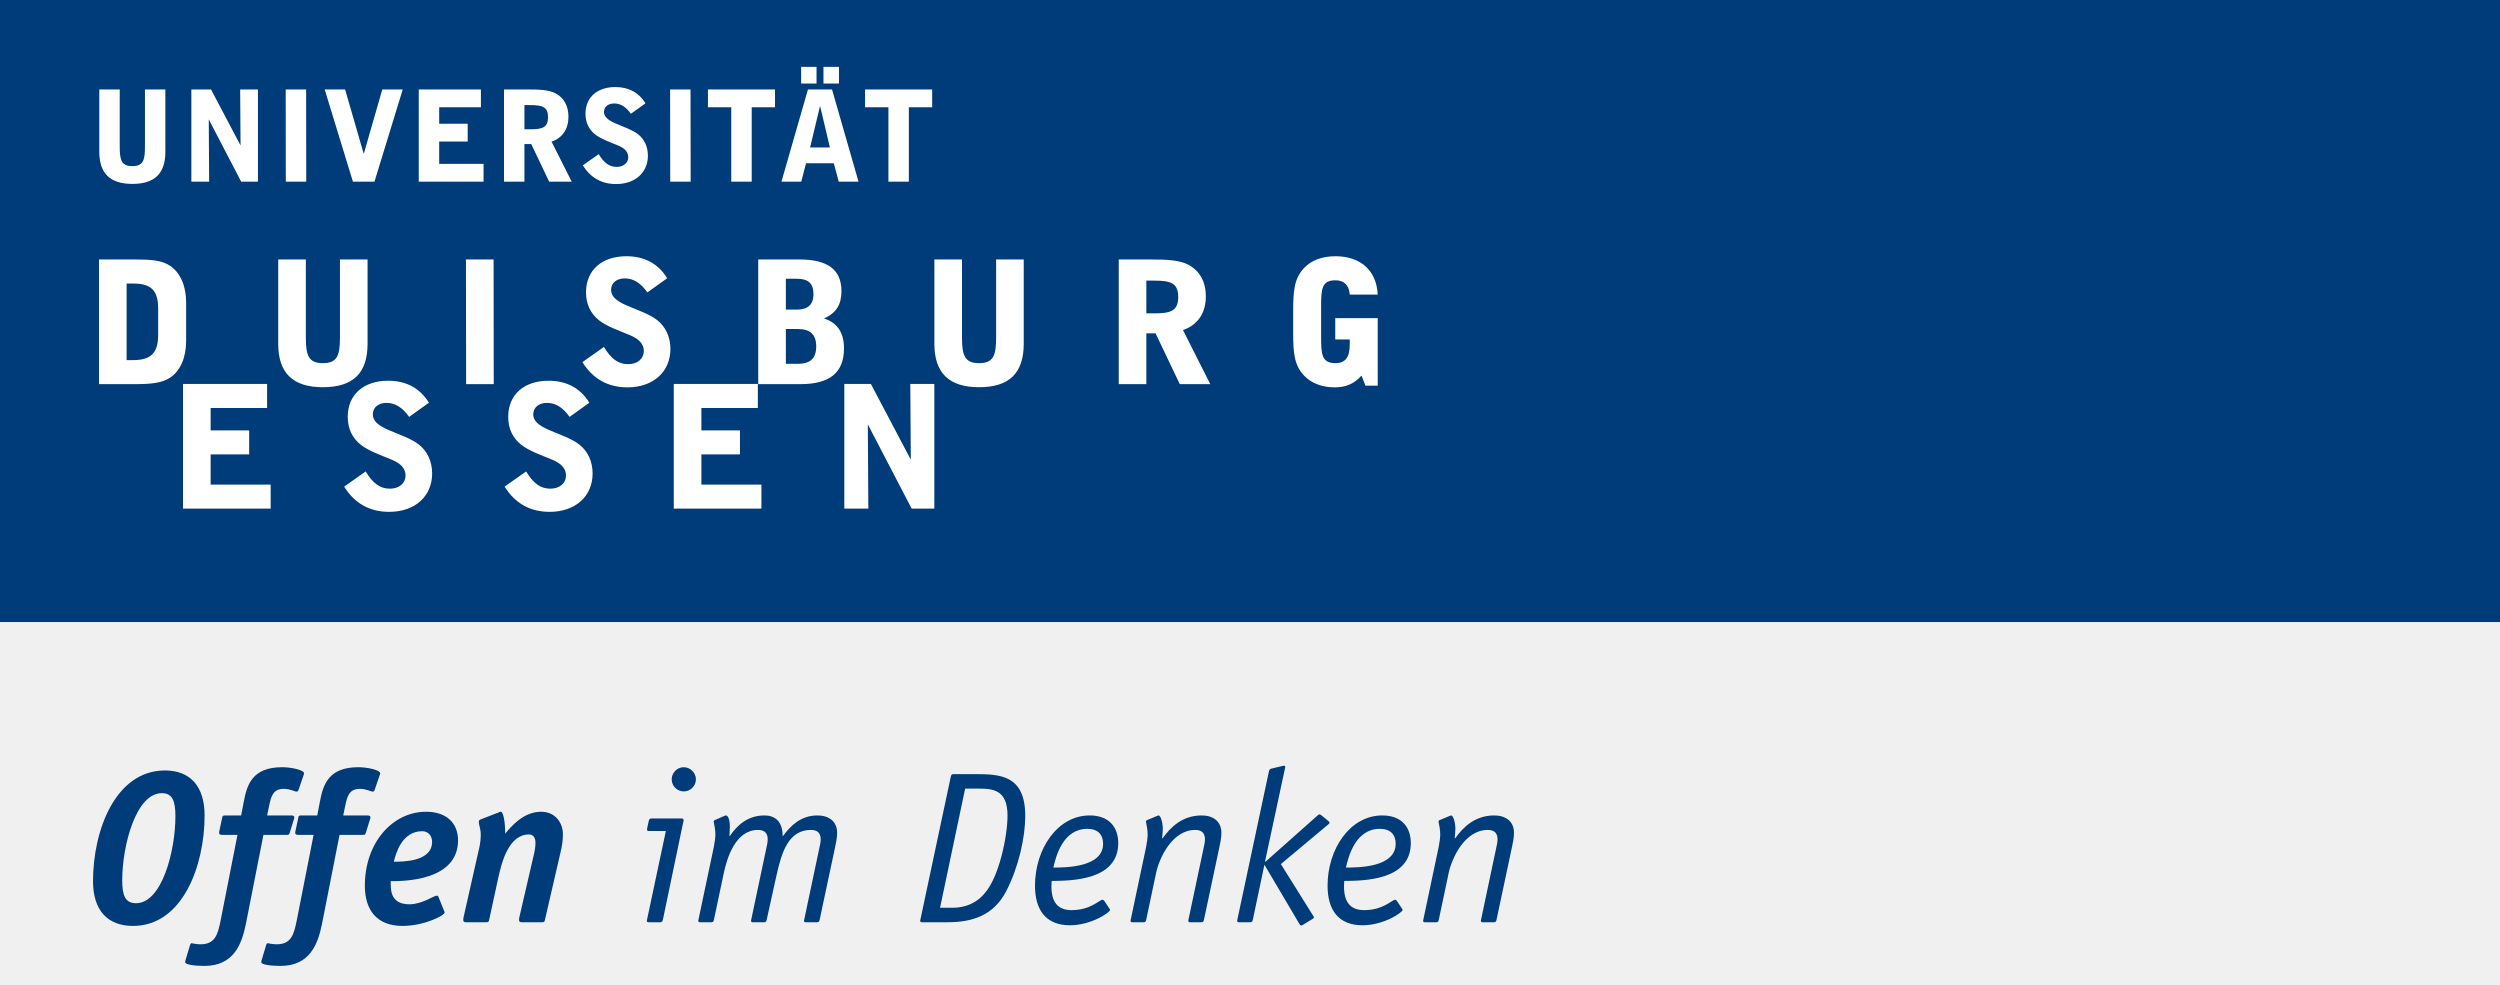
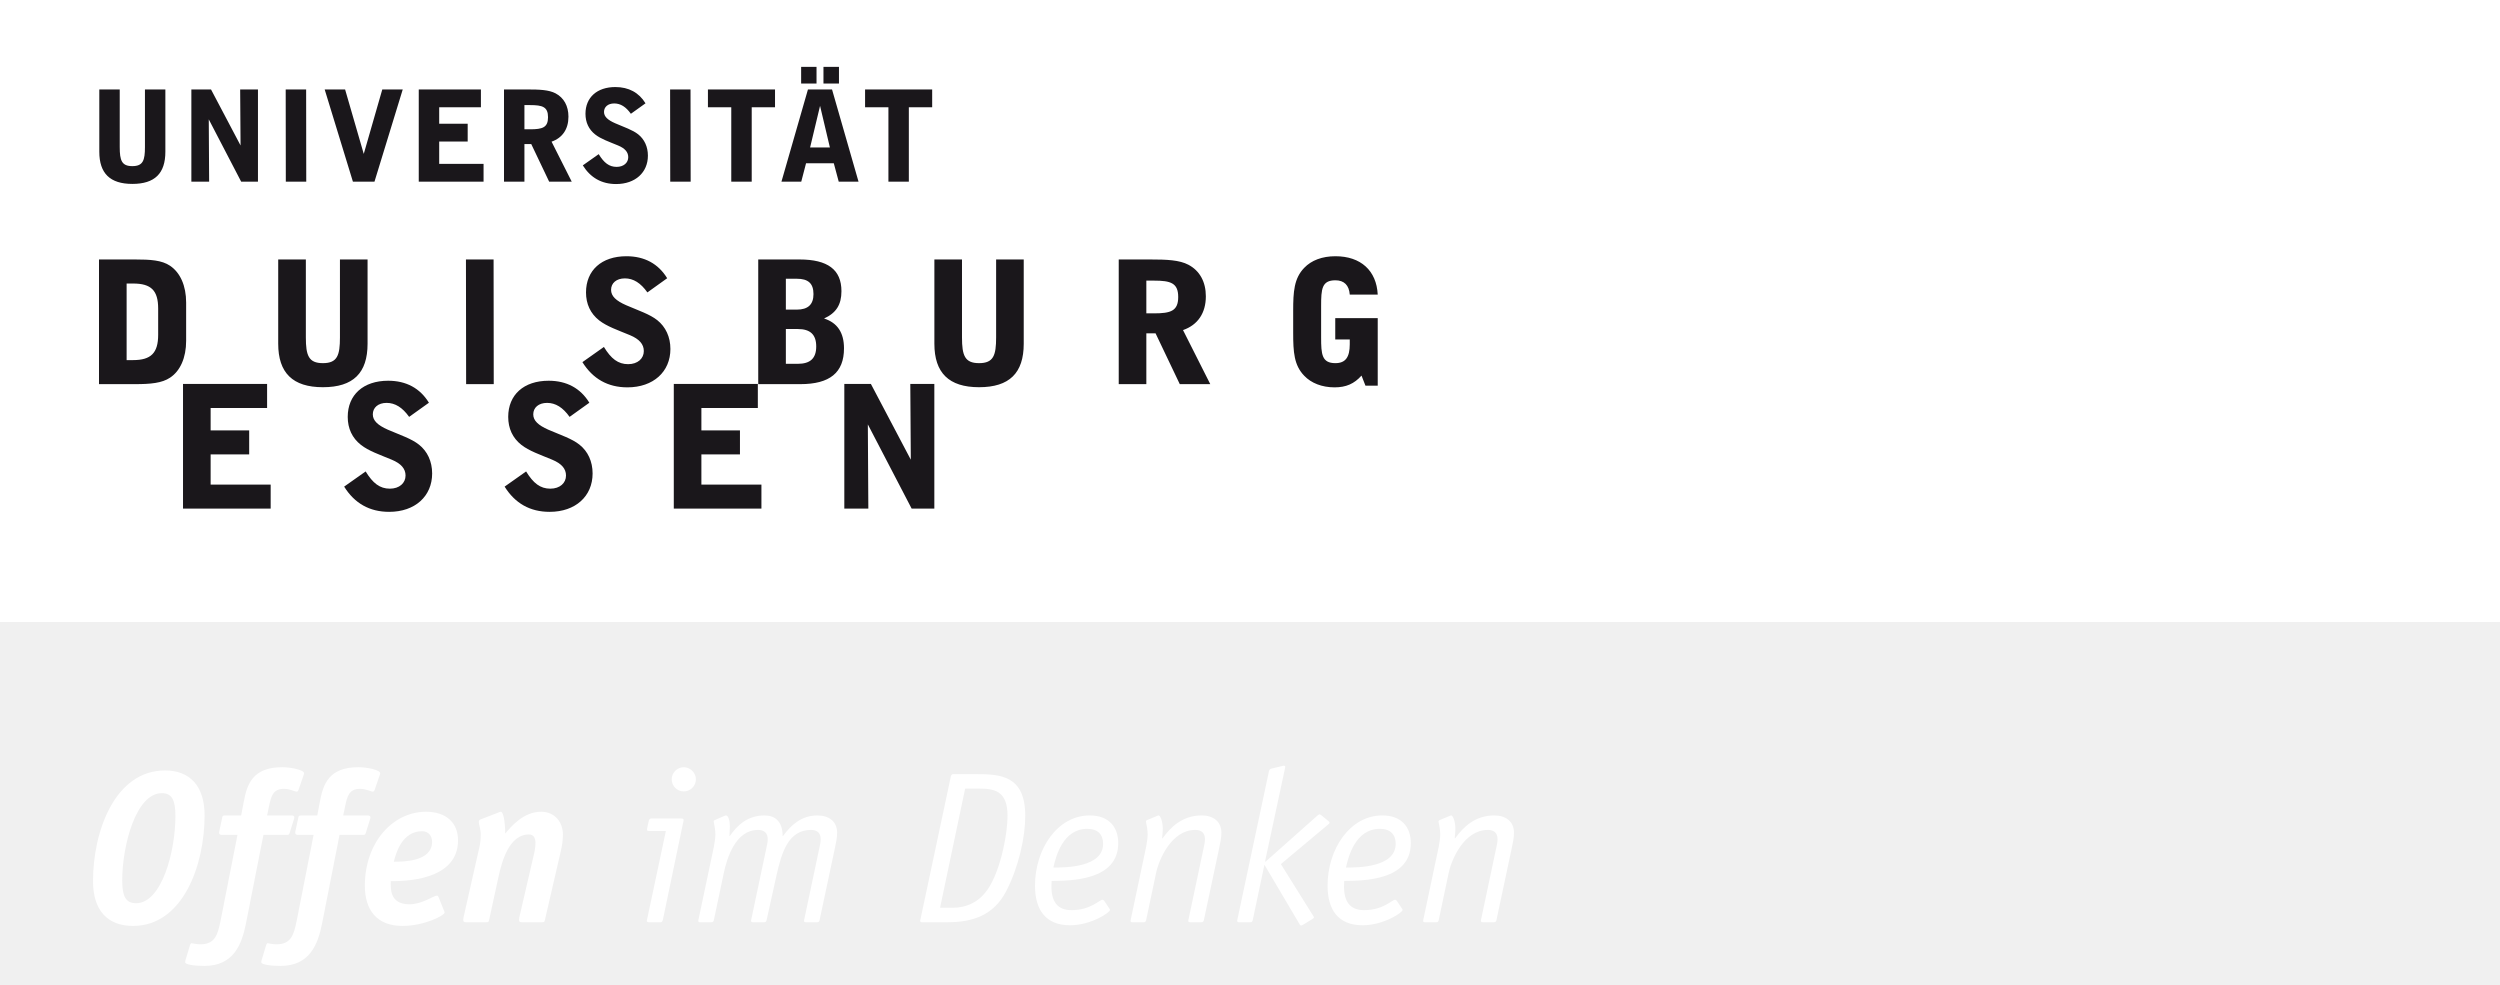
<svg xmlns="http://www.w3.org/2000/svg" version="1.2" viewBox="0 0 1052.362 414.567" height="414.567" width="1052.362" id="ude-logo" preserveAspectRatio="none">
  <style type="text/css">
- path { fill:#003B7A;fill-opacity:1;fill-rule:nonzero;stroke:none }
+ path { fill:#FFFFFF;fill-opacity:1;fill-rule:nonzero;stroke:none }
</style>
  <defs id="defs6">
    <clipPath id="clipPath16" clipPathUnits="userSpaceOnUse">
      <path id="path18" d="m 0,331.654 841.89,0 L 841.89,0 0,0 0,331.654 Z" />
    </clipPath>
  </defs>
  <g transform="matrix(1.25,0,0,-1.25,0,414.5675)">
    <g>
      <g clip-path="url(#clipPath16)">
        <g transform="translate(59.0718,56.833)">
          <path d="m 0,0 c 0,5.246 -1.094,7.721 -4.588,7.721 -8.666,0 -13.325,-17.549 -13.325,-29.418 0,-5.17 1.093,-7.645 4.659,-7.645 C -4.588,-29.342 0,-11.869 0,0 m -14.271,-36.988 c -8.595,0 -13.474,5.24 -13.474,15.074 0,17.035 7.501,37.279 24.249,37.279 8.446,0 13.324,-5.314 13.324,-15.146 0,-16.963 -7.426,-37.207 -24.099,-37.207" />
        </g>
        <g transform="translate(82.8135,20.5752)">
          <path d="m 0,0 c -1.384,-6.846 -4.079,-14.199 -13.98,-14.199 -3.352,0 -6.482,0.437 -6.482,1.238 0,0.287 0.072,0.506 0.145,0.799 l 1.529,5.099 c 0.147,0.36 0.294,0.508 0.512,0.508 0.216,0 1.455,-0.365 2.984,-0.365 4.951,0 5.825,3.348 6.772,8.008 l 5.68,28.836 -5.172,0 c -0.436,0 -1.018,0.074 -1.018,0.73 0,0.291 0.075,0.58 0.144,0.871 l 0.874,4.082 c 0.075,0.651 0.219,0.87 1.021,0.87 l 5.388,0 0.875,4.589 c 1.092,5.897 2.985,11.651 12.959,11.651 3.058,0 7.355,-0.949 7.355,-2.041 0,-0.221 -0.074,-0.363 -0.146,-0.582 L 17.694,44.996 C 17.475,44.559 17.256,44.49 17.11,44.49 c -0.728,0 -2.184,0.944 -4.369,0.944 -3.786,0 -4.296,-2.838 -4.951,-5.825 l -0.654,-3.132 8.3,0 c 0.655,0 0.874,-0.364 0.874,-0.653 0,-0.293 -0.146,-0.586 -0.219,-0.875 L 14.78,30.727 c -0.219,-0.655 -0.291,-0.803 -1.019,-0.803 l -7.864,0 L 0,0 Z" />
        </g>
        <g transform="translate(108.4463,20.5752)">
          <path d="m 0,0 c -1.384,-6.846 -4.079,-14.199 -13.98,-14.199 -3.35,0 -6.482,0.437 -6.482,1.238 0,0.287 0.072,0.506 0.147,0.799 l 1.528,5.099 c 0.146,0.36 0.29,0.508 0.509,0.508 0.218,0 1.456,-0.365 2.986,-0.365 4.954,0 5.825,3.348 6.772,8.008 l 5.679,28.836 -5.169,0 c -0.437,0 -1.021,0.074 -1.021,0.73 0,0.291 0.073,0.58 0.148,0.871 l 0.873,4.082 c 0.071,0.651 0.219,0.87 1.019,0.87 l 5.388,0 0.873,4.589 c 1.092,5.897 2.986,11.651 12.962,11.651 3.059,0 7.354,-0.949 7.354,-2.041 0,-0.221 -0.072,-0.363 -0.146,-0.582 L 17.691,44.996 C 17.475,44.559 17.257,44.49 17.11,44.49 c -0.728,0 -2.184,0.944 -4.367,0.944 -3.788,0 -4.298,-2.838 -4.953,-5.825 l -0.656,-3.132 8.301,0 c 0.656,0 0.875,-0.364 0.875,-0.653 0,-0.293 -0.146,-0.586 -0.219,-0.875 L 14.78,30.727 c -0.218,-0.655 -0.291,-0.803 -1.019,-0.803 l -7.865,0 L 0,0 Z" />
        </g>
        <g transform="translate(132.6211,41.4697)">
          <path d="m 0,0 c 3.132,0 12.889,0 12.889,6.697 0,1.893 -1.165,3.573 -3.351,3.573 C 2.694,10.27 0.655,2.693 0,0 m 16.893,-16.453 c 0.073,-0.219 0.219,-0.438 0.219,-0.656 0,-0.95 -6.772,-4.516 -14.199,-4.516 -8.736,0 -12.67,5.459 -12.67,13.543 0,14.562 9.394,24.906 20.607,24.906 6.846,0 10.776,-3.793 10.776,-9.615 0,-13.76 -18.494,-13.76 -22.645,-13.76 0,-2.185 -0.582,-7.791 6.262,-7.791 4.295,0 8.155,2.91 9.248,2.91 0.363,0 0.438,-0.216 0.582,-0.509 l 1.82,-4.512 z" />
        </g>
        <g transform="translate(183.5234,21.9561)" id="g36">
          <path d="m 0,0 c -0.145,-0.801 -0.291,-0.873 -1.019,-0.873 l -6.771,0 c -0.582,0 -0.947,0.148 -0.947,0.728 0,0.219 0.072,0.508 0.072,0.801 l 4.805,20.752 c 0.365,1.455 0.656,2.91 0.656,4.442 0,1.673 -0.656,2.841 -2.185,2.841 -6.698,0 -9.101,-9.031 -10.266,-14.273 L -18.785,0 c -0.146,-0.801 -0.293,-0.873 -1.021,-0.873 l -6.771,0 c -0.584,0 -0.946,0.148 -0.946,0.728 0,0.219 0.074,0.508 0.074,0.801 l 4.948,21.918 c 0.438,1.819 0.875,3.637 0.875,5.969 0,2.186 -0.656,3.203 -0.656,4.516 0,0.509 0.511,0.656 0.874,0.798 l 5.827,2.26 c 0.219,0.071 0.363,0.221 0.727,0.221 0.802,0 1.457,-3.279 1.457,-7.359 1.965,2.33 6.116,7.359 12.085,7.359 4.734,0 7.355,-3.643 7.355,-7.647 0,-1.892 -0.29,-3.859 -0.727,-5.683 L 0,0 Z" />
        </g>
        <g transform="translate(230.2773,65.1338)" id="g40">
          <path id="path42" d="m 0,0 c -2.257,0 -4.079,1.822 -4.079,4.078 0,2.186 1.822,4.08 4.079,4.08 2.184,0 4.077,-1.894 4.077,-4.08 C 4.077,1.822 2.184,0 0,0 m -6.917,-42.594 c -0.148,-0.658 -0.22,-1.457 -0.947,-1.457 l -3.861,0 c -0.437,0 -0.728,0.149 -0.728,0.367 0,0.288 0.073,0.649 0.147,0.87 l 6.262,29.49 -5.752,0 c -0.51,0 -0.584,0.219 -0.584,0.511 0,0.145 0,0.288 0.074,0.583 l 0.51,2.328 c 0.146,0.511 0.365,0.8 0.874,0.8 l 9.685,0 c 1.017,0 1.162,-0.07 1.162,-0.582 0,-0.435 -0.218,-1.017 -0.362,-1.818 l -6.48,-31.092 z" />
        </g>
        <g transform="translate(275.9316,46.1318)">
          <path id="path46" d="m 0,0 c 0.219,0.949 0.438,1.967 0.438,2.912 0,2.041 -1.092,3.129 -3.277,3.129 -7.646,0 -9.902,-7.643 -11.65,-15.506 l -3.277,-14.855 c -0.147,-0.512 -0.29,-0.729 -0.875,-0.729 l -3.786,0 c -0.364,0 -0.582,0.149 -0.582,0.436 0,0.144 0,0.363 0.074,0.511 L -17.838,0 c 0.218,0.949 0.437,1.967 0.437,2.912 0,2.041 -1.093,3.129 -3.279,3.129 -7.645,0 -10.483,-9.684 -11.503,-14.488 l -3.352,-15.873 c -0.144,-0.512 -0.287,-0.729 -0.871,-0.729 l -3.788,0 c -0.363,0 -0.582,0.149 -0.582,0.436 0,0.144 0,0.363 0.075,0.511 l 5.166,24.463 c 0.294,1.532 0.513,3.131 0.513,4.155 0,1.453 -0.293,2.91 -0.582,4.367 0,0.291 0.363,0.51 0.654,0.582 l 2.476,1.092 c 0.437,0.144 0.728,0.363 1.018,0.363 0.8,0 1.312,-1.82 1.312,-3.637 0,-1.461 -0.147,-2.33 -0.147,-3.279 l 0.147,0 c 2.402,3.496 5.898,6.916 11.65,6.916 3.495,0 6.116,-1.963 6.116,-6.916 l 0.145,0 C -9.685,7.5 -6.188,10.92 -0.654,10.92 3.132,10.92 5.972,8.957 5.972,5.098 5.972,3.348 5.607,1.674 5.244,0 L 0.072,-24.32 c -0.143,-0.512 -0.29,-0.729 -0.871,-0.729 l -3.788,0 c -0.364,0 -0.581,0.149 -0.581,0.436 0,0.144 0,0.363 0.073,0.511 L 0,0 Z" />
        </g>
        <g transform="translate(320.9395,25.9619)" id="g48">
          <path id="path50" d="m 0,0 c 4.441,0 8.301,1.891 10.776,5.02 4.732,5.466 7.572,19.009 7.572,26 0,8.519 -4.661,9.099 -9.611,9.099 l -4.66,0 L -4.369,0 0,0 Z m 7.427,45 c 8.372,0 16.892,-0.293 16.892,-14.055 0,-7.134 -2.186,-17.256 -6.481,-25.486 C 13.687,-2.402 6.844,-4.879 -1.821,-4.879 l -8.667,0 c -0.362,0 -0.581,0.149 -0.581,0.512 L -0.729,44.27 C -0.583,44.852 -0.293,45 0.145,45 l 7.282,0 z" />
        </g>
        <g transform="translate(371.4771,47.5127)" id="g52">
          <path id="path54" d="m 0,0 c 0,3.061 -1.749,5.027 -5.316,5.027 -8.299,0 -10.63,-9.468 -11.431,-13.037 C -12.743,-8.01 0,-8.01 0,0 m 2.184,-21.916 c 0.074,-0.143 0.146,-0.217 0.146,-0.361 0,-0.875 -6.408,-5.172 -13.471,-5.172 -8.227,0 -11.795,5.24 -11.795,13.324 0,12.381 7.572,23.664 18.422,23.664 6.479,0 9.609,-3.932 9.609,-9.32 0,-12.668 -16.017,-12.668 -22.426,-12.74 0,-0.657 -0.072,-1.241 -0.072,-1.823 0,-5.166 2.039,-8.008 6.771,-8.008 6.481,0 9.392,3.493 10.414,3.493 0.29,0 0.509,-0.215 0.653,-0.432 l 1.749,-2.625 z" />
        </g>
        <g transform="translate(385.9688,46.4932)" id="g56">
          <path id="path58" d="m 0,0 c 0.291,1.531 0.509,3.131 0.509,4.154 0,1.453 -0.29,2.91 -0.581,4.367 0,0.292 0.363,0.51 0.655,0.583 l 2.622,1.091 c 0.437,0.145 0.728,0.364 1.021,0.364 0.581,0 1.38,-2.182 1.38,-4.444 0,-1.453 -0.218,-2.617 -0.218,-3.273 l 0.147,0 c 2.694,3.785 6.698,7.717 13.177,7.717 3.789,0 6.628,-1.963 6.628,-5.823 0,-1.75 -0.362,-3.423 -0.727,-5.097 l -5.169,-24.321 c -0.148,-0.511 -0.294,-0.728 -0.876,-0.728 l -3.785,0 c -0.365,0 -0.584,0.148 -0.584,0.435 0,0.145 0,0.364 0.072,0.512 l 5.097,24.102 c 0.219,0.949 0.438,1.966 0.438,2.912 0,2.041 -1.094,3.129 -3.277,3.129 C 8.667,5.68 4.37,-4.004 3.351,-8.809 L 0,-24.682 c -0.147,-0.511 -0.291,-0.728 -0.872,-0.728 l -3.788,0 c -0.365,0 -0.584,0.148 -0.584,0.435 0,0.145 0,0.364 0.075,0.512 L 0,0 Z" />
        </g>
        <g transform="translate(421.8706,21.8115)" id="g60">
          <path id="path62" d="m 0,0 c -0.145,-0.512 -0.291,-0.729 -0.872,-0.729 l -3.788,0 c -0.363,0 -0.583,0.149 -0.583,0.436 0,0.145 0,0.363 0.076,0.512 L 5.388,49.805 c 0.073,0.437 0.219,1.019 0.73,1.164 l 3.642,0.873 c 0.144,0 0.363,0.144 0.653,0.144 0.509,0 0.584,-0.216 0.509,-0.58 L 4.151,19.805 4.297,19.658 21.917,35.314 c 0.146,0.073 0.365,0.293 0.583,0.293 0.148,0 0.438,-0.22 0.584,-0.293 l 2.474,-2.037 c 0.147,-0.15 0.293,-0.293 0.293,-0.437 0,-0.295 -0.146,-0.438 -0.293,-0.512 L 9.466,18.859 20.389,1.383 c 0.072,-0.145 0.219,-0.289 0.219,-0.438 0,-0.216 -0.291,-0.507 -0.509,-0.582 l -3.205,-1.967 c -0.219,-0.144 -0.437,-0.218 -0.582,-0.218 -0.218,0 -0.437,0.218 -0.511,0.367 L 3.932,18.641 0,0 Z" />
        </g>
        <g transform="translate(470.0039,47.5127)" id="g64">
          <path id="path66" d="m 0,0 c 0,3.061 -1.746,5.027 -5.316,5.027 -8.299,0 -10.629,-9.468 -11.433,-13.037 C -12.743,-8.01 0,-8.01 0,0 m 2.185,-21.916 c 0.073,-0.143 0.145,-0.217 0.145,-0.361 0,-0.875 -6.406,-5.172 -13.469,-5.172 -8.228,0 -11.798,5.24 -11.798,13.324 0,12.381 7.575,23.664 18.422,23.664 6.482,0 9.612,-3.932 9.612,-9.32 0,-12.668 -16.017,-12.668 -22.426,-12.74 0,-0.657 -0.074,-1.241 -0.074,-1.823 0,-5.166 2.041,-8.008 6.77,-8.008 6.485,0 9.396,3.493 10.415,3.493 0.292,0 0.51,-0.215 0.656,-0.432 l 1.747,-2.625 z" />
        </g>
        <g transform="translate(484.498,46.4932)" id="g68">
          <path id="path70" d="m 0,0 c 0.291,1.531 0.509,3.131 0.509,4.154 0,1.453 -0.29,2.91 -0.581,4.367 0,0.292 0.363,0.51 0.655,0.583 l 2.621,1.091 c 0.438,0.145 0.728,0.364 1.021,0.364 0.582,0 1.38,-2.182 1.38,-4.444 0,-1.453 -0.217,-2.617 -0.217,-3.273 l 0.145,0 c 2.696,3.785 6.7,7.717 13.179,7.717 3.788,0 6.628,-1.963 6.628,-5.823 0,-1.75 -0.363,-3.423 -0.729,-5.097 l -5.169,-24.321 c -0.146,-0.511 -0.294,-0.728 -0.874,-0.728 l -3.786,0 c -0.366,0 -0.584,0.148 -0.584,0.435 0,0.145 0,0.364 0.073,0.512 l 5.098,24.102 c 0.218,0.949 0.436,1.966 0.436,2.912 0,2.041 -1.093,3.129 -3.277,3.129 C 8.667,5.68 4.369,-4.004 3.351,-8.809 L 0,-24.682 c -0.146,-0.511 -0.291,-0.728 -0.872,-0.728 l -3.789,0 c -0.364,0 -0.583,0.148 -0.583,0.435 0,0.145 0,0.364 0.074,0.512 L 0,0 Z" />
        </g>
        <path id="path72" d="m 0,122.181 841.89,0 0,209.473 -841.89,0 0,-209.473 z" />
        <g transform="translate(57.2827,204.4829)" id="g74">
-           <path id="path76" d="m 0,0 c -2.759,-1.852 -6.607,-2.191 -11.827,-2.191 l -12.117,0 0,41.984 12.117,0 c 5.22,0 9.018,-0.238 11.827,-2.127 3.386,-2.296 5.401,-6.66 5.401,-12.4 l 0,-12.867 C 5.401,6.658 3.386,2.236 0,0 m -4.02,23.254 c 0,6.09 -2.347,8.438 -8.438,8.438 l -2.184,0 0,-25.788 2.184,0 c 6.025,0 8.438,2.415 8.438,8.506 l 0,8.844 z M 51.456,-3.225 c -10.17,0 -15.049,4.829 -15.049,14.653 l 0,28.365 9.307,0 0,-26.246 c 0,-6.084 0.918,-8.668 5.742,-8.668 4.877,0 5.74,2.636 5.74,8.668 l 0,26.246 9.301,0 0,-28.365 c 0,-9.882 -4.825,-14.653 -15.041,-14.653 m 48.232,1.034 -0.06,41.984 9.307,0 0.053,-41.984 -9.3,0 z m 53.46,35.615 c -2.873,0 -4.648,-1.611 -4.648,-3.853 0,-2.128 1.667,-3.681 5.05,-5.169 4.251,-1.838 7.987,-3.043 10.509,-5.052 2.811,-2.244 4.422,-5.633 4.422,-9.708 0,-7.644 -5.735,-12.915 -14.47,-12.915 -6.605,0 -11.653,2.873 -15.165,8.492 l 7.241,5.117 c 2.413,-3.969 4.772,-5.799 8.158,-5.799 3.216,0 5.281,1.889 5.281,4.412 0,2.296 -1.493,4.024 -4.647,5.346 -4.137,1.719 -7.757,2.934 -10.396,4.987 -2.93,2.31 -4.423,5.517 -4.423,9.417 0,7.412 5.221,12.184 13.609,12.184 6.083,0 10.74,-2.52 13.724,-7.408 l -6.663,-4.776 c -2.242,3.172 -4.71,4.725 -7.582,4.725 m 67.077,-13.509 c 4.477,-1.431 6.713,-4.757 6.713,-10.048 0,-8.212 -4.82,-12.058 -14.7,-12.058 l -14.181,0 0,41.984 13.897,0 c 9.473,0 14.125,-3.398 14.125,-10.687 0,-4.538 -1.775,-7.346 -5.854,-9.191 m -9.189,13.388 -3.676,0 0,-10.399 3.676,0 c 3.79,0 5.624,1.73 5.624,5.223 0,3.621 -1.782,5.176 -5.624,5.176 m 0.346,-16.934 -4.022,0 0,-11.715 4.022,0 c 4.187,0 6.203,1.836 6.203,5.845 0,4.022 -2.016,5.87 -6.203,5.87 m 61.044,-19.594 c -10.173,0 -15.051,4.829 -15.051,14.653 l 0,28.365 9.3,0 0,-26.246 c 0,-6.084 0.925,-8.668 5.751,-8.668 4.874,0 5.741,2.636 5.741,8.668 l 0,26.246 9.297,0 0,-28.365 c 0,-9.882 -4.824,-14.653 -15.038,-14.653 m 68.678,19.239 9.18,-18.205 -10.268,0 -8.158,17.111 -3.104,0 0,-17.111 -9.298,0 0,41.984 10.557,0 c 5.631,0 9.882,-0.174 12.924,-1.787 3.788,-2.004 5.857,-5.742 5.857,-10.613 0,-5.633 -2.702,-9.655 -7.69,-11.379 m -9.769,16.656 -2.581,0 0,-11.024 2.581,0 c 5.631,0 8.151,0.801 8.151,5.508 0,4.717 -2.52,5.516 -8.151,5.516 m 61.037,-19.807 0,7.174 14.303,0 0,-22.746 -4.131,0 -1.329,3.398 c -2.466,-2.766 -5.219,-3.962 -9.066,-3.962 -4.242,0 -7.87,1.421 -10.224,3.906 -3.438,3.549 -3.722,7.97 -3.722,14.462 l 0,7.412 c 0,6.427 0.284,10.917 3.722,14.471 2.415,2.525 6.033,3.905 10.504,3.905 8.511,0 13.845,-4.822 14.246,-12.918 l -9.417,0 c -0.226,3.15 -1.901,4.814 -4.829,4.814 -4.591,0 -4.816,-2.918 -4.816,-8.661 l 0,-10.571 c 0,-5.685 0.225,-8.668 4.816,-8.668 3.396,0 4.829,2.004 4.829,6.366 l 0,1.618 -4.886,0 z" style="fill:white !important;" />
+           <path id="path76" d="m 0,0 c -2.759,-1.852 -6.607,-2.191 -11.827,-2.191 l -12.117,0 0,41.984 12.117,0 c 5.22,0 9.018,-0.238 11.827,-2.127 3.386,-2.296 5.401,-6.66 5.401,-12.4 l 0,-12.867 C 5.401,6.658 3.386,2.236 0,0 m -4.02,23.254 c 0,6.09 -2.347,8.438 -8.438,8.438 l -2.184,0 0,-25.788 2.184,0 c 6.025,0 8.438,2.415 8.438,8.506 l 0,8.844 z M 51.456,-3.225 c -10.17,0 -15.049,4.829 -15.049,14.653 l 0,28.365 9.307,0 0,-26.246 c 0,-6.084 0.918,-8.668 5.742,-8.668 4.877,0 5.74,2.636 5.74,8.668 l 0,26.246 9.301,0 0,-28.365 c 0,-9.882 -4.825,-14.653 -15.041,-14.653 m 48.232,1.034 -0.06,41.984 9.307,0 0.053,-41.984 -9.3,0 z m 53.46,35.615 c -2.873,0 -4.648,-1.611 -4.648,-3.853 0,-2.128 1.667,-3.681 5.05,-5.169 4.251,-1.838 7.987,-3.043 10.509,-5.052 2.811,-2.244 4.422,-5.633 4.422,-9.708 0,-7.644 -5.735,-12.915 -14.47,-12.915 -6.605,0 -11.653,2.873 -15.165,8.492 l 7.241,5.117 c 2.413,-3.969 4.772,-5.799 8.158,-5.799 3.216,0 5.281,1.889 5.281,4.412 0,2.296 -1.493,4.024 -4.647,5.346 -4.137,1.719 -7.757,2.934 -10.396,4.987 -2.93,2.31 -4.423,5.517 -4.423,9.417 0,7.412 5.221,12.184 13.609,12.184 6.083,0 10.74,-2.52 13.724,-7.408 l -6.663,-4.776 c -2.242,3.172 -4.71,4.725 -7.582,4.725 m 67.077,-13.509 c 4.477,-1.431 6.713,-4.757 6.713,-10.048 0,-8.212 -4.82,-12.058 -14.7,-12.058 l -14.181,0 0,41.984 13.897,0 c 9.473,0 14.125,-3.398 14.125,-10.687 0,-4.538 -1.775,-7.346 -5.854,-9.191 m -9.189,13.388 -3.676,0 0,-10.399 3.676,0 c 3.79,0 5.624,1.73 5.624,5.223 0,3.621 -1.782,5.176 -5.624,5.176 m 0.346,-16.934 -4.022,0 0,-11.715 4.022,0 c 4.187,0 6.203,1.836 6.203,5.845 0,4.022 -2.016,5.87 -6.203,5.87 m 61.044,-19.594 c -10.173,0 -15.051,4.829 -15.051,14.653 l 0,28.365 9.3,0 0,-26.246 c 0,-6.084 0.925,-8.668 5.751,-8.668 4.874,0 5.741,2.636 5.741,8.668 l 0,26.246 9.297,0 0,-28.365 c 0,-9.882 -4.824,-14.653 -15.038,-14.653 m 68.678,19.239 9.18,-18.205 -10.268,0 -8.158,17.111 -3.104,0 0,-17.111 -9.298,0 0,41.984 10.557,0 c 5.631,0 9.882,-0.174 12.924,-1.787 3.788,-2.004 5.857,-5.742 5.857,-10.613 0,-5.633 -2.702,-9.655 -7.69,-11.379 m -9.769,16.656 -2.581,0 0,-11.024 2.581,0 c 5.631,0 8.151,0.801 8.151,5.508 0,4.717 -2.52,5.516 -8.151,5.516 m 61.037,-19.807 0,7.174 14.303,0 0,-22.746 -4.131,0 -1.329,3.398 c -2.466,-2.766 -5.219,-3.962 -9.066,-3.962 -4.242,0 -7.87,1.421 -10.224,3.906 -3.438,3.549 -3.722,7.97 -3.722,14.462 l 0,7.412 c 0,6.427 0.284,10.917 3.722,14.471 2.415,2.525 6.033,3.905 10.504,3.905 8.511,0 13.845,-4.822 14.246,-12.918 l -9.417,0 c -0.226,3.15 -1.901,4.814 -4.829,4.814 -4.591,0 -4.816,-2.918 -4.816,-8.661 l 0,-10.571 c 0,-5.685 0.225,-8.668 4.816,-8.668 3.396,0 4.829,2.004 4.829,6.366 l 0,1.618 -4.886,0 z" style="fill:#1a171b !important;" />
        </g>
        <g transform="translate(91.1489,168.4702)" id="g78">
-           <path id="path80" d="m 0,0 0,-8.094 -29.519,0 0,41.98 28.315,0 0,-8.104 -19.012,0 0,-7.527 12.98,0 0,-8.09 -12.98,0 L -20.216,0 0,0 Z m 39.045,27.509 c -2.87,0 -4.647,-1.61 -4.647,-3.852 0,-2.123 1.662,-3.668 5.052,-5.171 4.251,-1.831 7.985,-3.034 10.509,-5.052 2.809,-2.23 4.421,-5.627 4.421,-9.695 0,-7.644 -5.743,-12.921 -14.474,-12.921 -6.598,0 -11.654,2.861 -15.16,8.495 l 7.239,5.111 c 2.413,-3.958 4.767,-5.802 8.158,-5.802 3.209,0 5.28,1.893 5.28,4.42 0,2.295 -1.497,4.021 -4.651,5.338 -4.139,1.726 -7.759,2.927 -10.391,5.002 -2.928,2.295 -4.429,5.512 -4.429,9.415 0,7.413 5.229,12.171 13.609,12.171 6.091,0 10.739,-2.52 13.731,-7.406 L 46.63,22.797 c -2.243,3.161 -4.713,4.712 -7.585,4.712 m 54.037,0 c -2.872,0 -4.655,-1.61 -4.655,-3.852 0,-2.123 1.674,-3.668 5.058,-5.171 4.249,-1.831 7.985,-3.034 10.514,-5.052 2.81,-2.23 4.414,-5.627 4.414,-9.695 0,-7.644 -5.742,-12.921 -14.464,-12.921 -6.611,0 -11.657,2.861 -15.164,8.495 l 7.235,5.111 c 2.407,-3.958 4.768,-5.802 8.151,-5.802 3.222,0 5.287,1.893 5.287,4.42 0,2.295 -1.493,4.021 -4.653,5.338 -4.138,1.726 -7.751,2.927 -10.395,5.002 -2.926,2.295 -4.416,5.512 -4.416,9.415 0,7.413 5.22,12.171 13.604,12.171 6.09,0 10.736,-2.52 13.721,-7.406 l -6.657,-4.765 c -2.242,3.161 -4.709,4.712 -7.58,4.712 M 165.266,0 l 0,-8.094 -29.513,0 0,41.98 28.304,0 0,-8.104 -19.008,0 0,-7.527 12.987,0 0,-8.09 -12.987,0 0,-10.165 20.217,0 z m 50.588,-8.094 -14.754,28.365 0.17,-28.365 -8.091,0 0,41.98 8.952,0 13.44,-25.506 -0.172,25.506 8.095,0 0,-41.98 -7.64,0 z" style="fill:white !important;" />
+           <path id="path80" d="m 0,0 0,-8.094 -29.519,0 0,41.98 28.315,0 0,-8.104 -19.012,0 0,-7.527 12.98,0 0,-8.09 -12.98,0 L -20.216,0 0,0 Z m 39.045,27.509 c -2.87,0 -4.647,-1.61 -4.647,-3.852 0,-2.123 1.662,-3.668 5.052,-5.171 4.251,-1.831 7.985,-3.034 10.509,-5.052 2.809,-2.23 4.421,-5.627 4.421,-9.695 0,-7.644 -5.743,-12.921 -14.474,-12.921 -6.598,0 -11.654,2.861 -15.16,8.495 l 7.239,5.111 c 2.413,-3.958 4.767,-5.802 8.158,-5.802 3.209,0 5.28,1.893 5.28,4.42 0,2.295 -1.497,4.021 -4.651,5.338 -4.139,1.726 -7.759,2.927 -10.391,5.002 -2.928,2.295 -4.429,5.512 -4.429,9.415 0,7.413 5.229,12.171 13.609,12.171 6.091,0 10.739,-2.52 13.731,-7.406 L 46.63,22.797 c -2.243,3.161 -4.713,4.712 -7.585,4.712 m 54.037,0 c -2.872,0 -4.655,-1.61 -4.655,-3.852 0,-2.123 1.674,-3.668 5.058,-5.171 4.249,-1.831 7.985,-3.034 10.514,-5.052 2.81,-2.23 4.414,-5.627 4.414,-9.695 0,-7.644 -5.742,-12.921 -14.464,-12.921 -6.611,0 -11.657,2.861 -15.164,8.495 l 7.235,5.111 c 2.407,-3.958 4.768,-5.802 8.151,-5.802 3.222,0 5.287,1.893 5.287,4.42 0,2.295 -1.493,4.021 -4.653,5.338 -4.138,1.726 -7.751,2.927 -10.395,5.002 -2.926,2.295 -4.416,5.512 -4.416,9.415 0,7.413 5.22,12.171 13.604,12.171 6.09,0 10.736,-2.52 13.721,-7.406 l -6.657,-4.765 c -2.242,3.161 -4.709,4.712 -7.58,4.712 M 165.266,0 l 0,-8.094 -29.513,0 0,41.98 28.304,0 0,-8.104 -19.008,0 0,-7.527 12.987,0 0,-8.09 -12.987,0 0,-10.165 20.217,0 z m 50.588,-8.094 -14.754,28.365 0.17,-28.365 -8.091,0 0,41.98 8.952,0 13.44,-25.506 -0.172,25.506 8.095,0 0,-41.98 -7.64,0 z" style="fill:#1a171b !important;" />
        </g>
        <g transform="translate(44.564,269.7212)" id="g82">
-           <path id="path84" d="m 0,0 c -7.519,0 -11.122,3.566 -11.122,10.835 l 0,20.974 6.877,0 0,-19.414 c 0,-4.499 0.673,-6.408 4.245,-6.408 3.616,0 4.249,1.955 4.249,6.408 l 0,19.414 6.876,0 0,-20.974 C 11.125,3.527 7.563,0 0,0 m 36.652,0.756 -10.913,20.985 0.125,-20.985 -5.985,0 0,31.053 6.621,0 9.944,-18.86 -0.132,18.86 5.994,0 0,-31.053 -5.654,0 z m 15.033,0 -0.039,31.053 6.883,0 0.039,-31.053 -6.883,0 z m 29.858,0 -7.262,0 -9.509,31.053 6.878,0 6.282,-21.704 6.242,21.704 6.886,0 -9.517,-31.053 z m 36.735,5.993 0,-5.993 -21.824,0 0,31.053 20.933,0 0,-5.988 -14.049,0 0,-5.562 9.593,0 0,-5.989 -9.593,0 0,-7.521 14.94,0 z m 22.898,7.477 6.795,-13.47 -7.602,0 -6.033,12.664 -2.297,0 0,-12.664 -6.878,0 0,31.053 7.814,0 c 4.166,0 7.307,-0.129 9.561,-1.317 2.797,-1.488 4.327,-4.246 4.327,-7.854 0,-4.165 -1.998,-7.128 -5.687,-8.412 m -7.222,12.316 -1.915,0 0,-8.151 1.915,0 c 4.167,0 6.032,0.591 6.032,4.07 0,3.494 -1.865,4.081 -6.032,4.081 m 28.326,0.555 c -2.123,0 -3.439,-1.193 -3.439,-2.849 0,-1.566 1.234,-2.719 3.744,-3.816 3.133,-1.354 5.897,-2.256 7.767,-3.739 2.08,-1.656 3.27,-4.164 3.27,-7.179 0,-5.654 -4.245,-9.559 -10.702,-9.559 -4.883,0 -8.625,2.126 -11.22,6.29 l 5.353,3.777 c 1.788,-2.932 3.532,-4.286 6.033,-4.286 2.381,0 3.915,1.399 3.915,3.262 0,1.703 -1.103,2.984 -3.445,3.951 -3.058,1.277 -5.738,2.166 -7.683,3.698 -2.166,1.704 -3.274,4.082 -3.274,6.968 0,5.479 3.868,9.004 10.063,9.004 4.503,0 7.943,-1.869 10.153,-5.477 l -4.925,-3.527 c -1.663,2.34 -3.484,3.482 -5.61,3.482 m 18.861,-26.341 -0.044,31.053 6.877,0 0.047,-31.053 -6.88,0 z m 27.44,25.065 0,-25.065 -6.886,0 0,25.065 -7.859,0 0,5.988 22.592,0 0,-5.988 -7.847,0 z m 24.161,13.584 5.222,0 0,-5.599 -5.222,0 0,5.599 z m -7.518,0 5.183,0 0,-5.599 -5.183,0 0,5.599 z m 10.403,-7.596 8.923,-31.053 -6.666,0 -1.664,6.203 -9.34,0 -1.616,-6.203 -6.672,0 8.925,31.053 8.11,0 z m -0.719,-19.538 -3.314,14.02 -3.353,-14.02 6.667,0 z m 26.585,13.55 0,-25.065 -6.877,0 0,25.065 -7.861,0 0,5.988 22.597,0 0,-5.988 -7.859,0 z" style="fill:white !important;" />
+           <path id="path84" d="m 0,0 c -7.519,0 -11.122,3.566 -11.122,10.835 l 0,20.974 6.877,0 0,-19.414 c 0,-4.499 0.673,-6.408 4.245,-6.408 3.616,0 4.249,1.955 4.249,6.408 l 0,19.414 6.876,0 0,-20.974 C 11.125,3.527 7.563,0 0,0 m 36.652,0.756 -10.913,20.985 0.125,-20.985 -5.985,0 0,31.053 6.621,0 9.944,-18.86 -0.132,18.86 5.994,0 0,-31.053 -5.654,0 z m 15.033,0 -0.039,31.053 6.883,0 0.039,-31.053 -6.883,0 z m 29.858,0 -7.262,0 -9.509,31.053 6.878,0 6.282,-21.704 6.242,21.704 6.886,0 -9.517,-31.053 z m 36.735,5.993 0,-5.993 -21.824,0 0,31.053 20.933,0 0,-5.988 -14.049,0 0,-5.562 9.593,0 0,-5.989 -9.593,0 0,-7.521 14.94,0 z m 22.898,7.477 6.795,-13.47 -7.602,0 -6.033,12.664 -2.297,0 0,-12.664 -6.878,0 0,31.053 7.814,0 c 4.166,0 7.307,-0.129 9.561,-1.317 2.797,-1.488 4.327,-4.246 4.327,-7.854 0,-4.165 -1.998,-7.128 -5.687,-8.412 m -7.222,12.316 -1.915,0 0,-8.151 1.915,0 c 4.167,0 6.032,0.591 6.032,4.07 0,3.494 -1.865,4.081 -6.032,4.081 m 28.326,0.555 c -2.123,0 -3.439,-1.193 -3.439,-2.849 0,-1.566 1.234,-2.719 3.744,-3.816 3.133,-1.354 5.897,-2.256 7.767,-3.739 2.08,-1.656 3.27,-4.164 3.27,-7.179 0,-5.654 -4.245,-9.559 -10.702,-9.559 -4.883,0 -8.625,2.126 -11.22,6.29 l 5.353,3.777 c 1.788,-2.932 3.532,-4.286 6.033,-4.286 2.381,0 3.915,1.399 3.915,3.262 0,1.703 -1.103,2.984 -3.445,3.951 -3.058,1.277 -5.738,2.166 -7.683,3.698 -2.166,1.704 -3.274,4.082 -3.274,6.968 0,5.479 3.868,9.004 10.063,9.004 4.503,0 7.943,-1.869 10.153,-5.477 l -4.925,-3.527 c -1.663,2.34 -3.484,3.482 -5.61,3.482 m 18.861,-26.341 -0.044,31.053 6.877,0 0.047,-31.053 -6.88,0 z m 27.44,25.065 0,-25.065 -6.886,0 0,25.065 -7.859,0 0,5.988 22.592,0 0,-5.988 -7.847,0 z m 24.161,13.584 5.222,0 0,-5.599 -5.222,0 0,5.599 z m -7.518,0 5.183,0 0,-5.599 -5.183,0 0,5.599 z m 10.403,-7.596 8.923,-31.053 -6.666,0 -1.664,6.203 -9.34,0 -1.616,-6.203 -6.672,0 8.925,31.053 8.11,0 z m -0.719,-19.538 -3.314,14.02 -3.353,-14.02 6.667,0 z m 26.585,13.55 0,-25.065 -6.877,0 0,25.065 -7.861,0 0,5.988 22.597,0 0,-5.988 -7.859,0 z" style="fill:#1a171b !important;" />
        </g>
      </g>
    </g>
  </g>
</svg>
